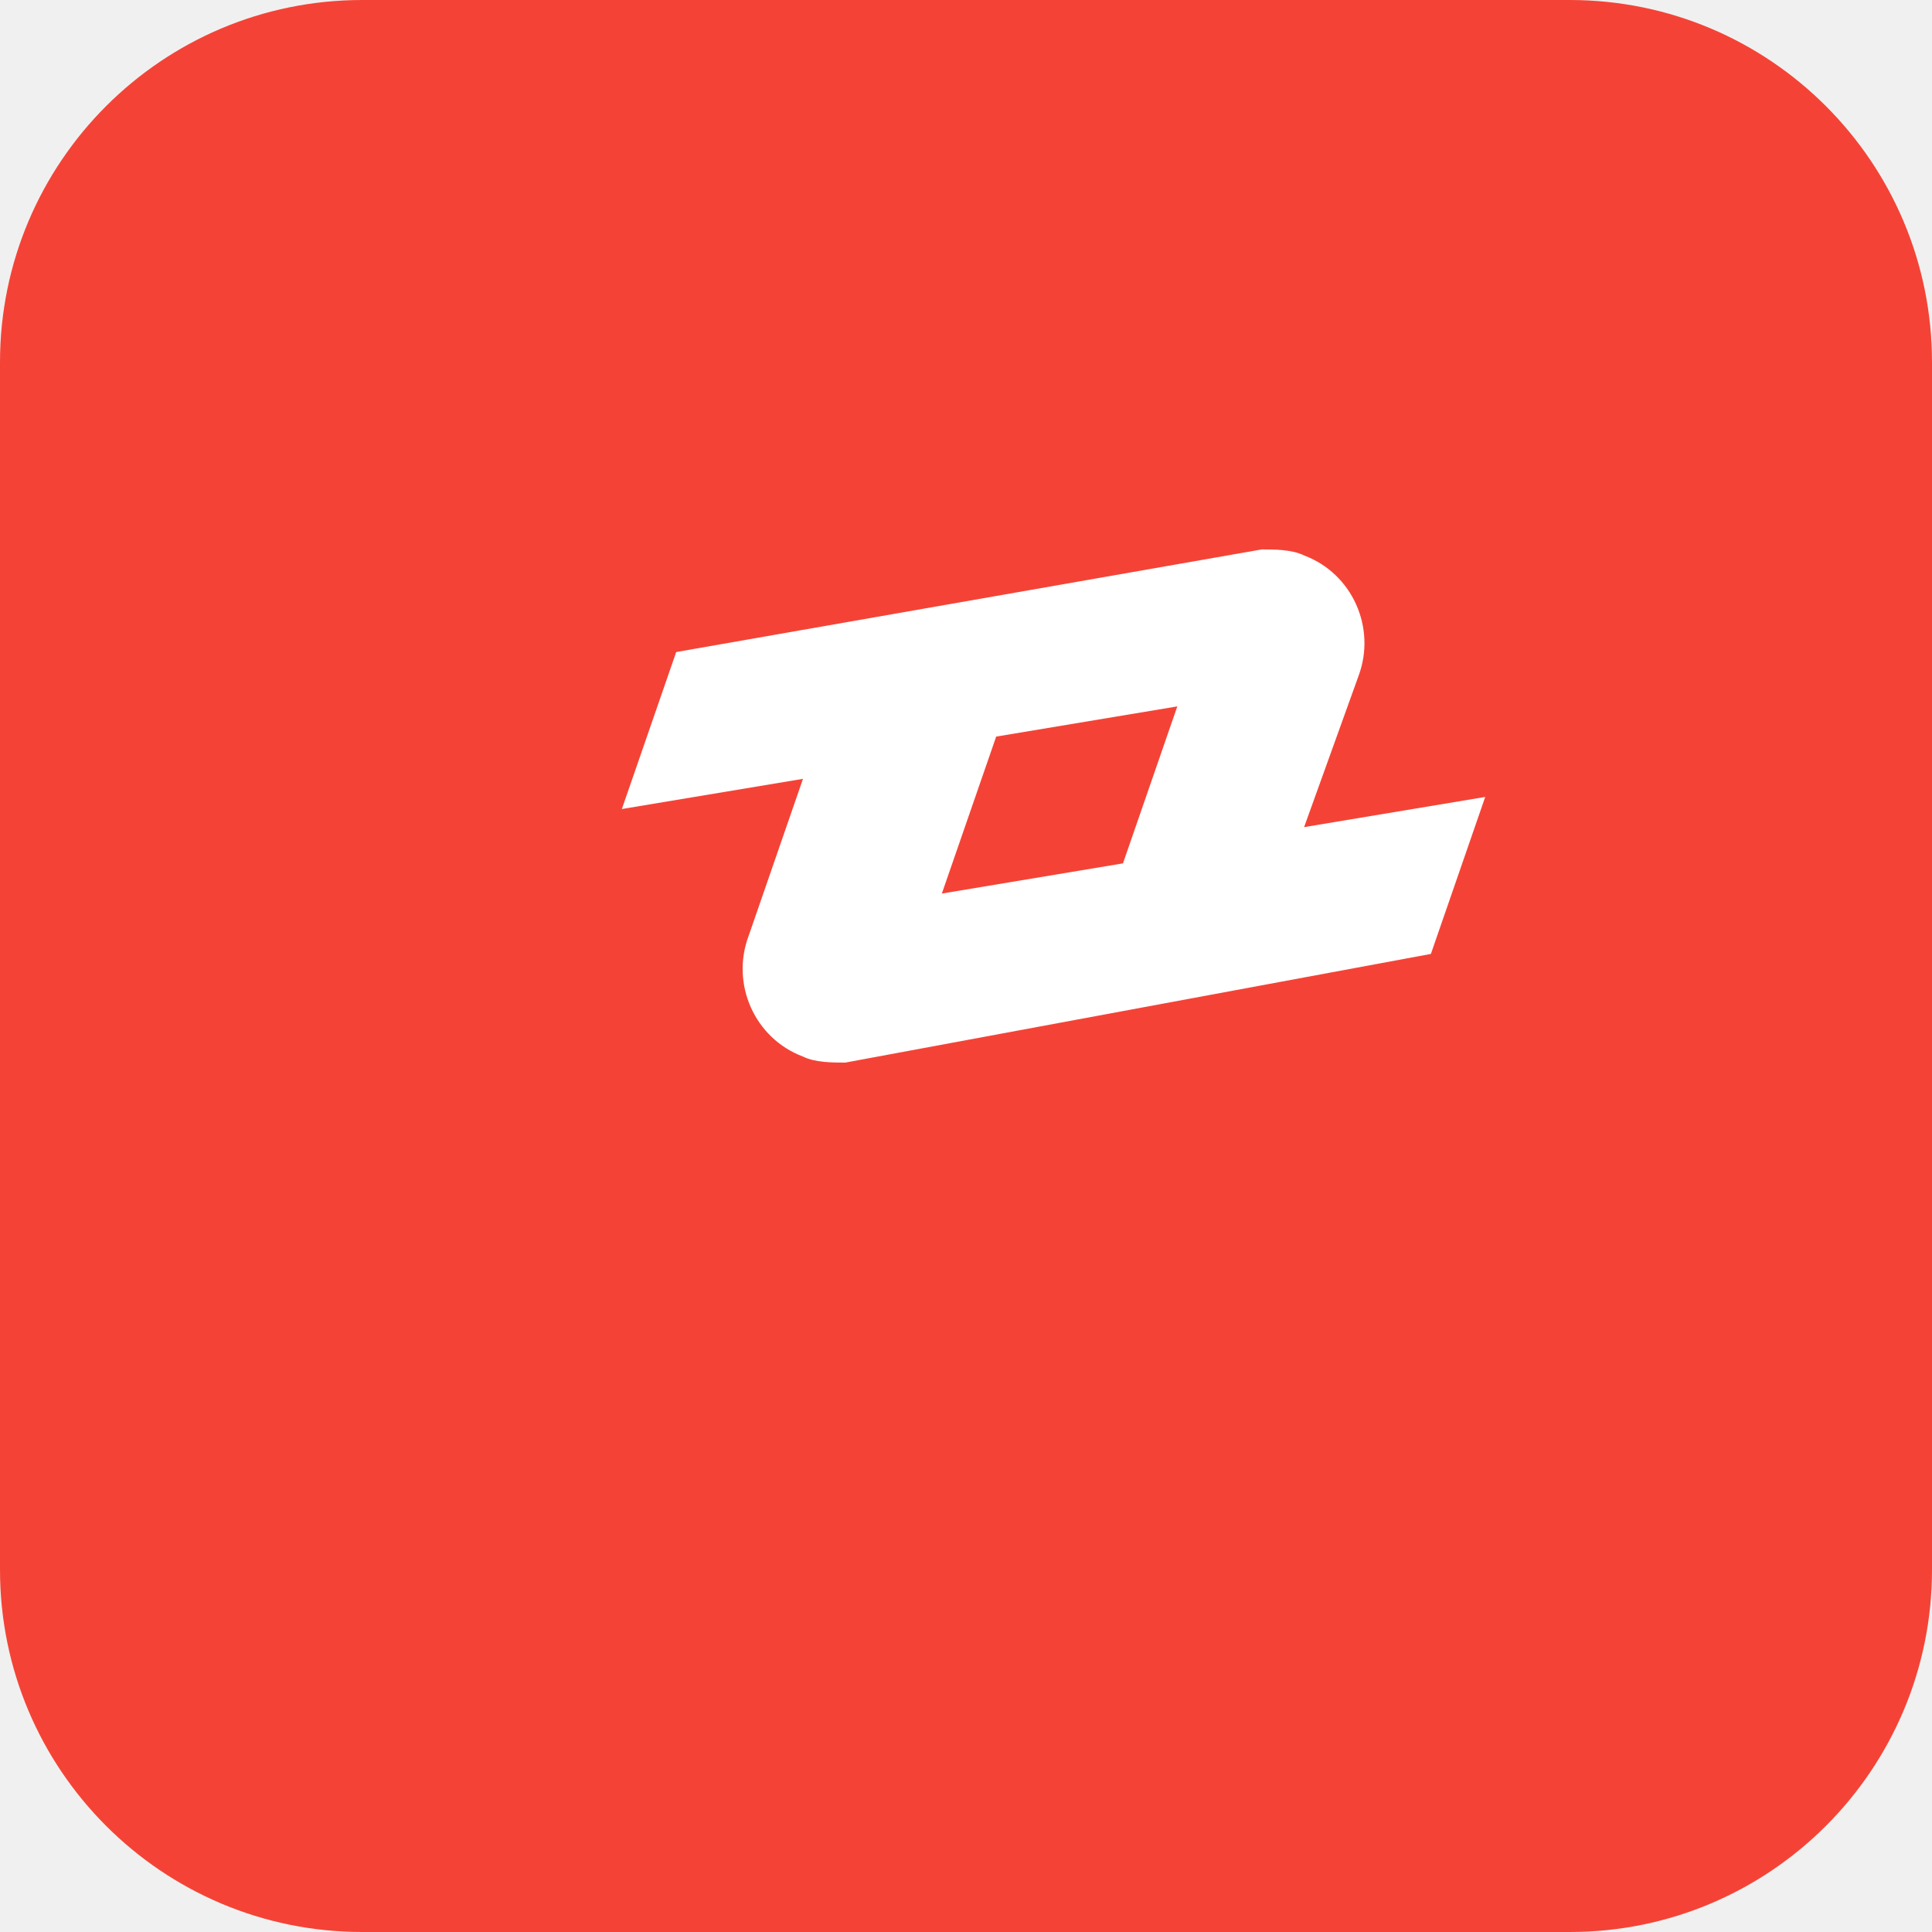
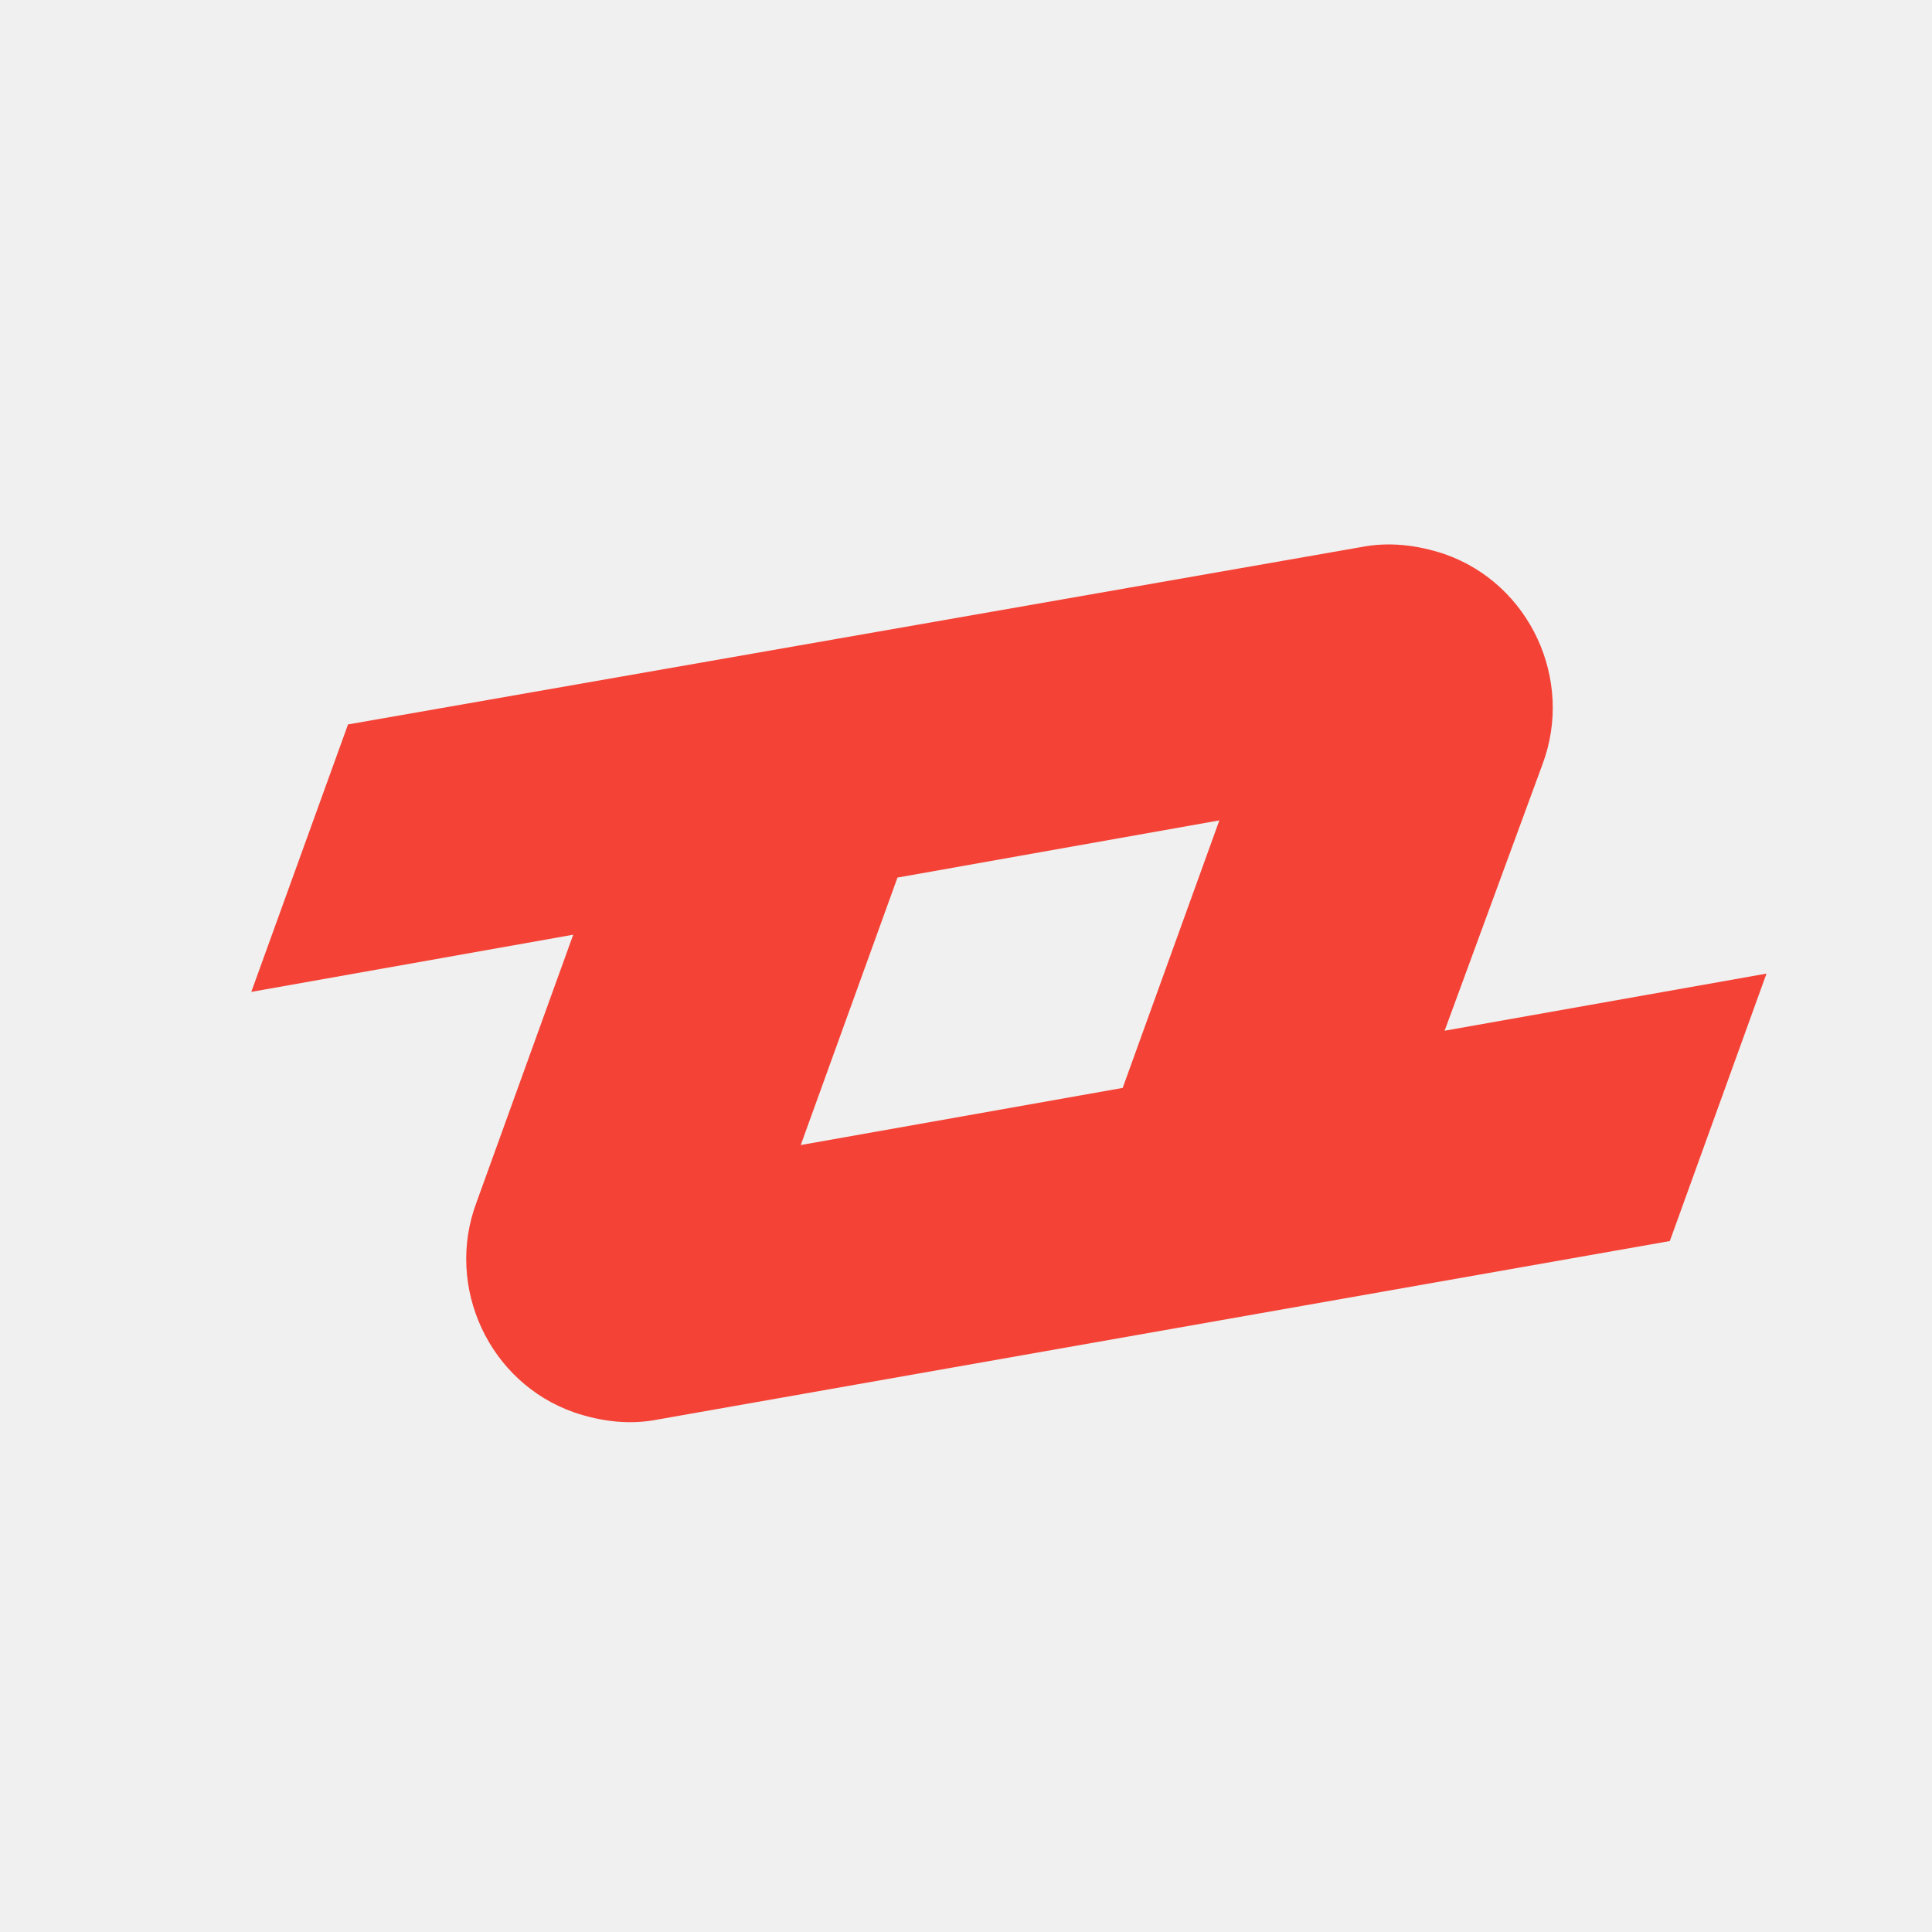
- <svg xmlns="http://www.w3.org/2000/svg" width="32" height="32" viewBox="0 0 32 32" fill="none">
-   <rect width="32" height="32" rx="6" fill="#F44336" />
-   <path d="M22.5 11.2C22.8 10.4 22.4 9.5 21.6 9.2C21.4 9.1 21.1 9.1 20.9 9.1L11.2 10.8L10.3 13.4L13.3 12.9L12.4 15.5C12.1 16.3 12.5 17.2 13.3 17.5C13.5 17.6 13.8 17.6 14 17.6L23.7 15.8L24.6 13.2L21.6 13.7L22.5 11.2ZM18.6 14.3L15.6 14.8L16.5 12.2L19.5 11.7L18.6 14.3Z" fill="white" />
+ <svg xmlns="http://www.w3.org/2000/svg" width="32" height="32" viewBox="18 14 30 20" fill="none">
+   <path d="M41.951 20.87C42.445 19.556 41.756 18.066 40.432 17.604C40.008 17.462 39.566 17.409 39.125 17.497L23.404 20.249L21.902 24.402L26.901 23.514L25.4 27.668C24.905 28.981 25.594 30.472 26.919 30.933C27.343 31.076 27.785 31.129 28.226 31.04L43.929 28.271L45.43 24.118L40.432 25.005L41.951 20.87ZM35.433 25.893L30.434 26.78L31.936 22.627L36.934 21.739L35.433 25.893Z" fill="#F44336" />
</svg>
